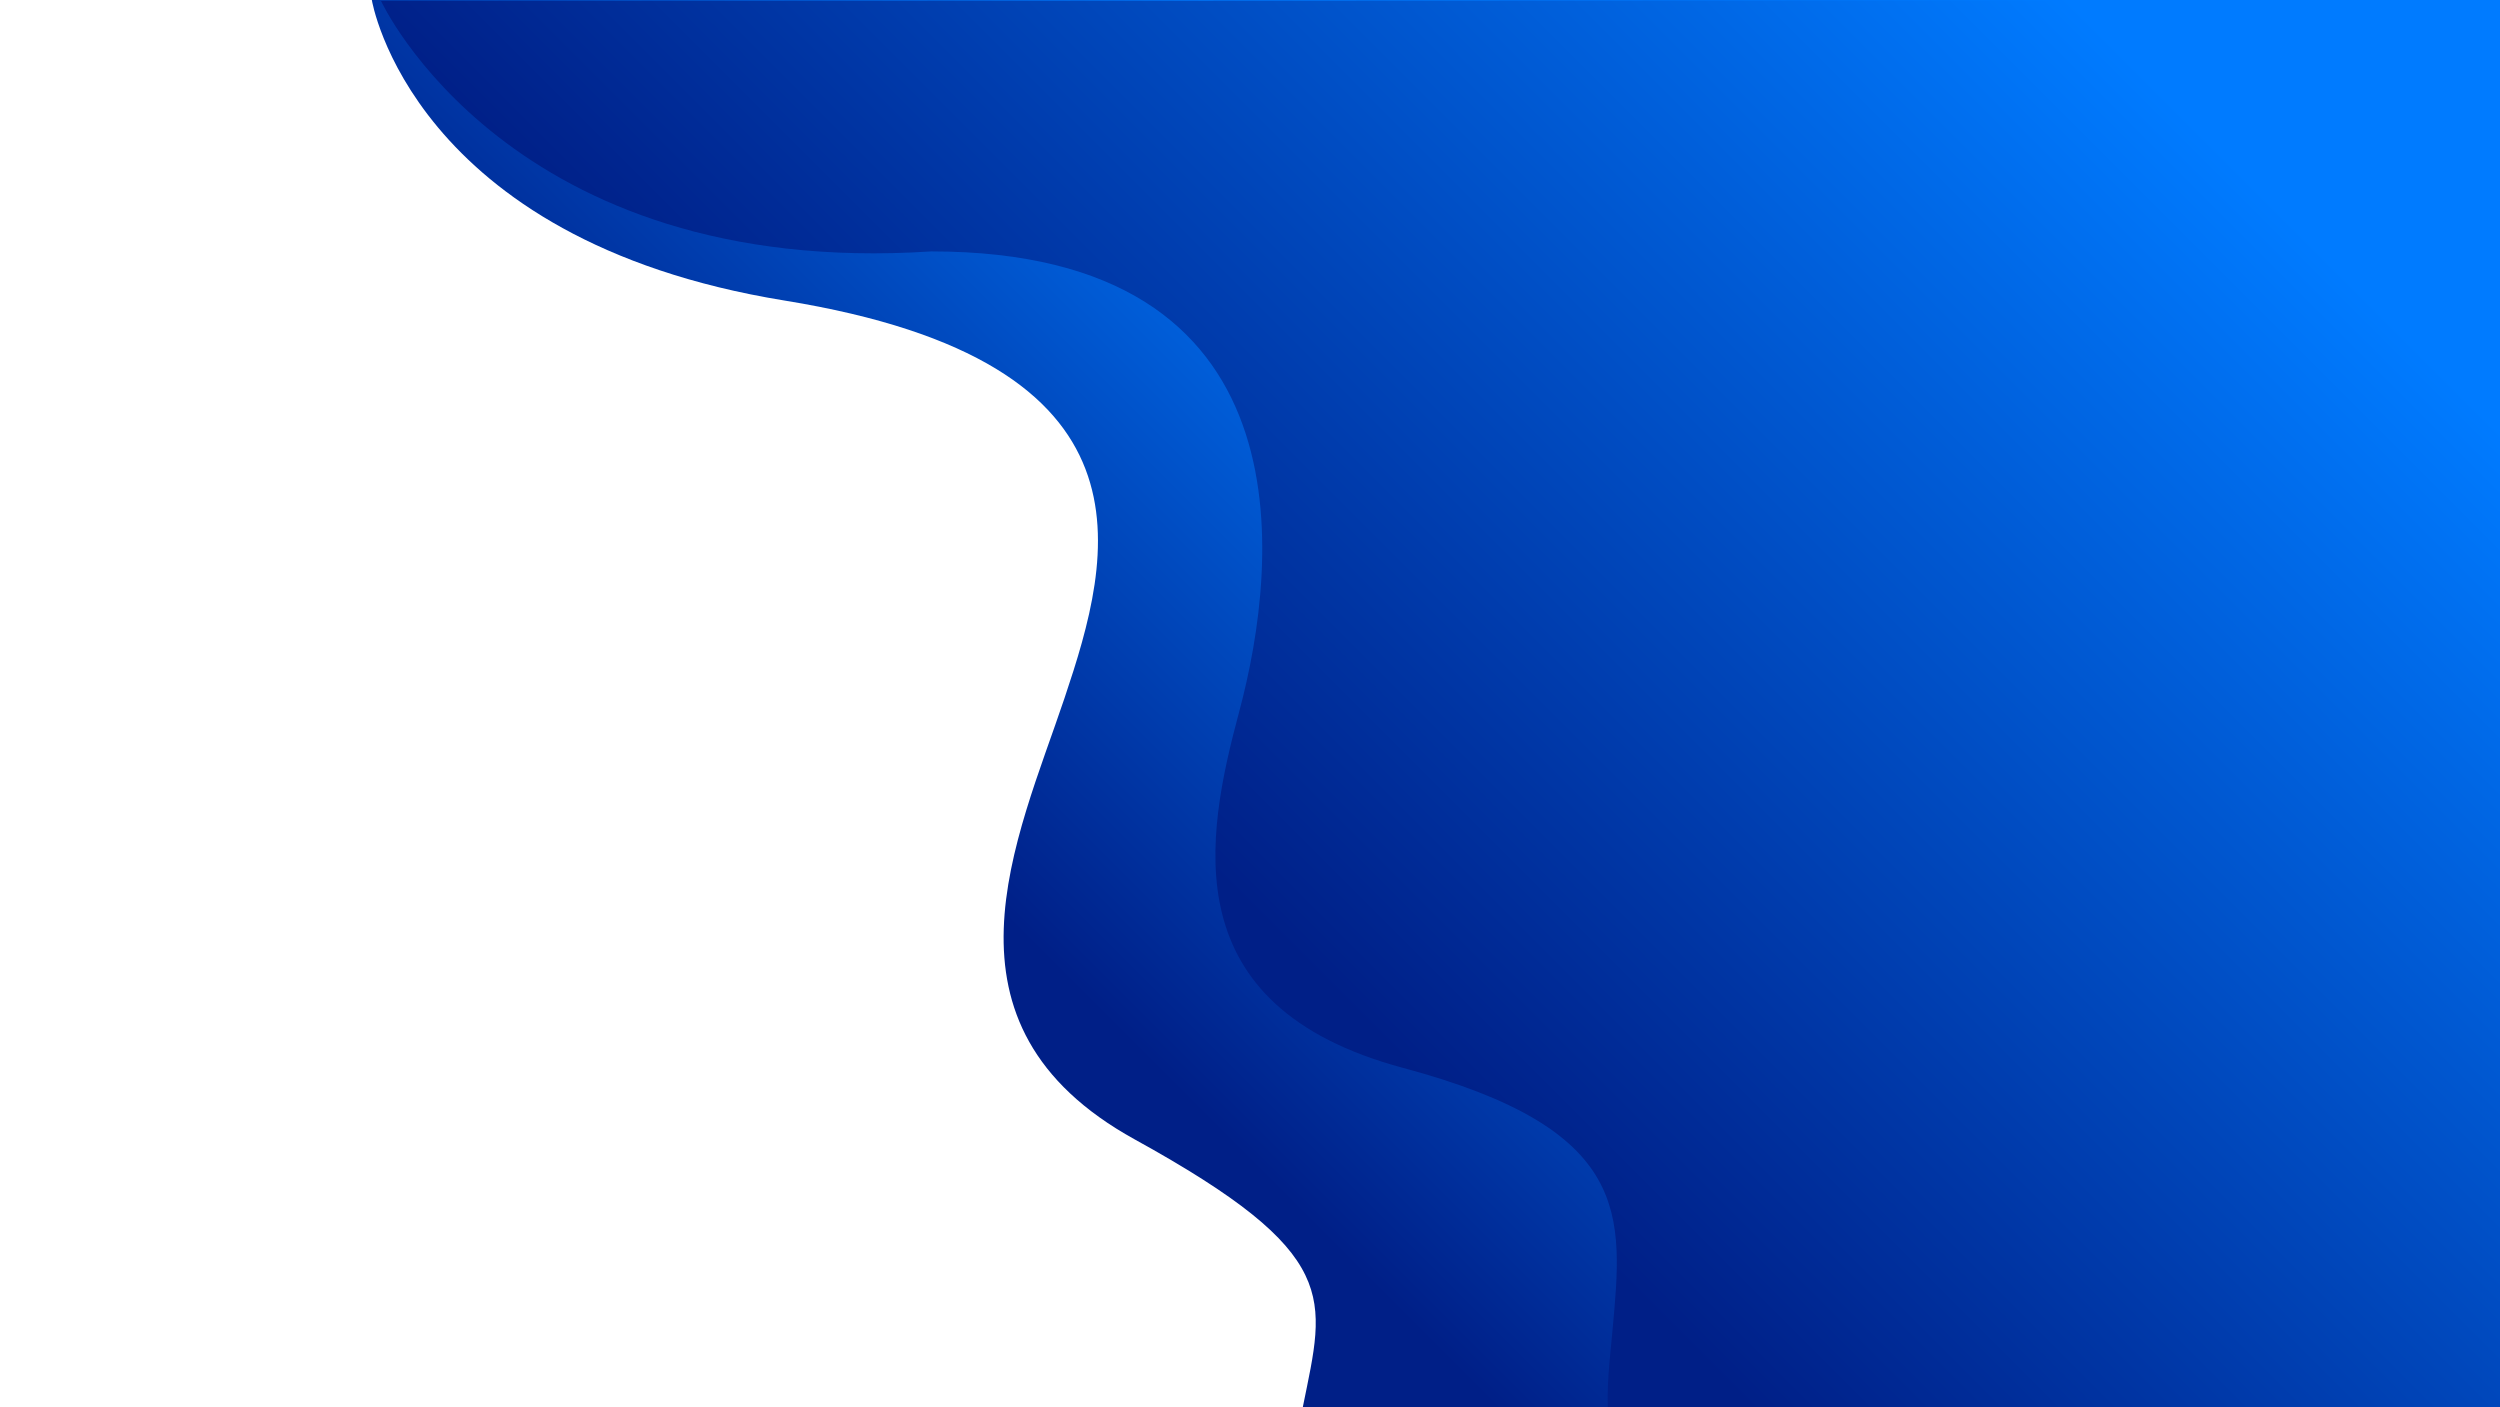
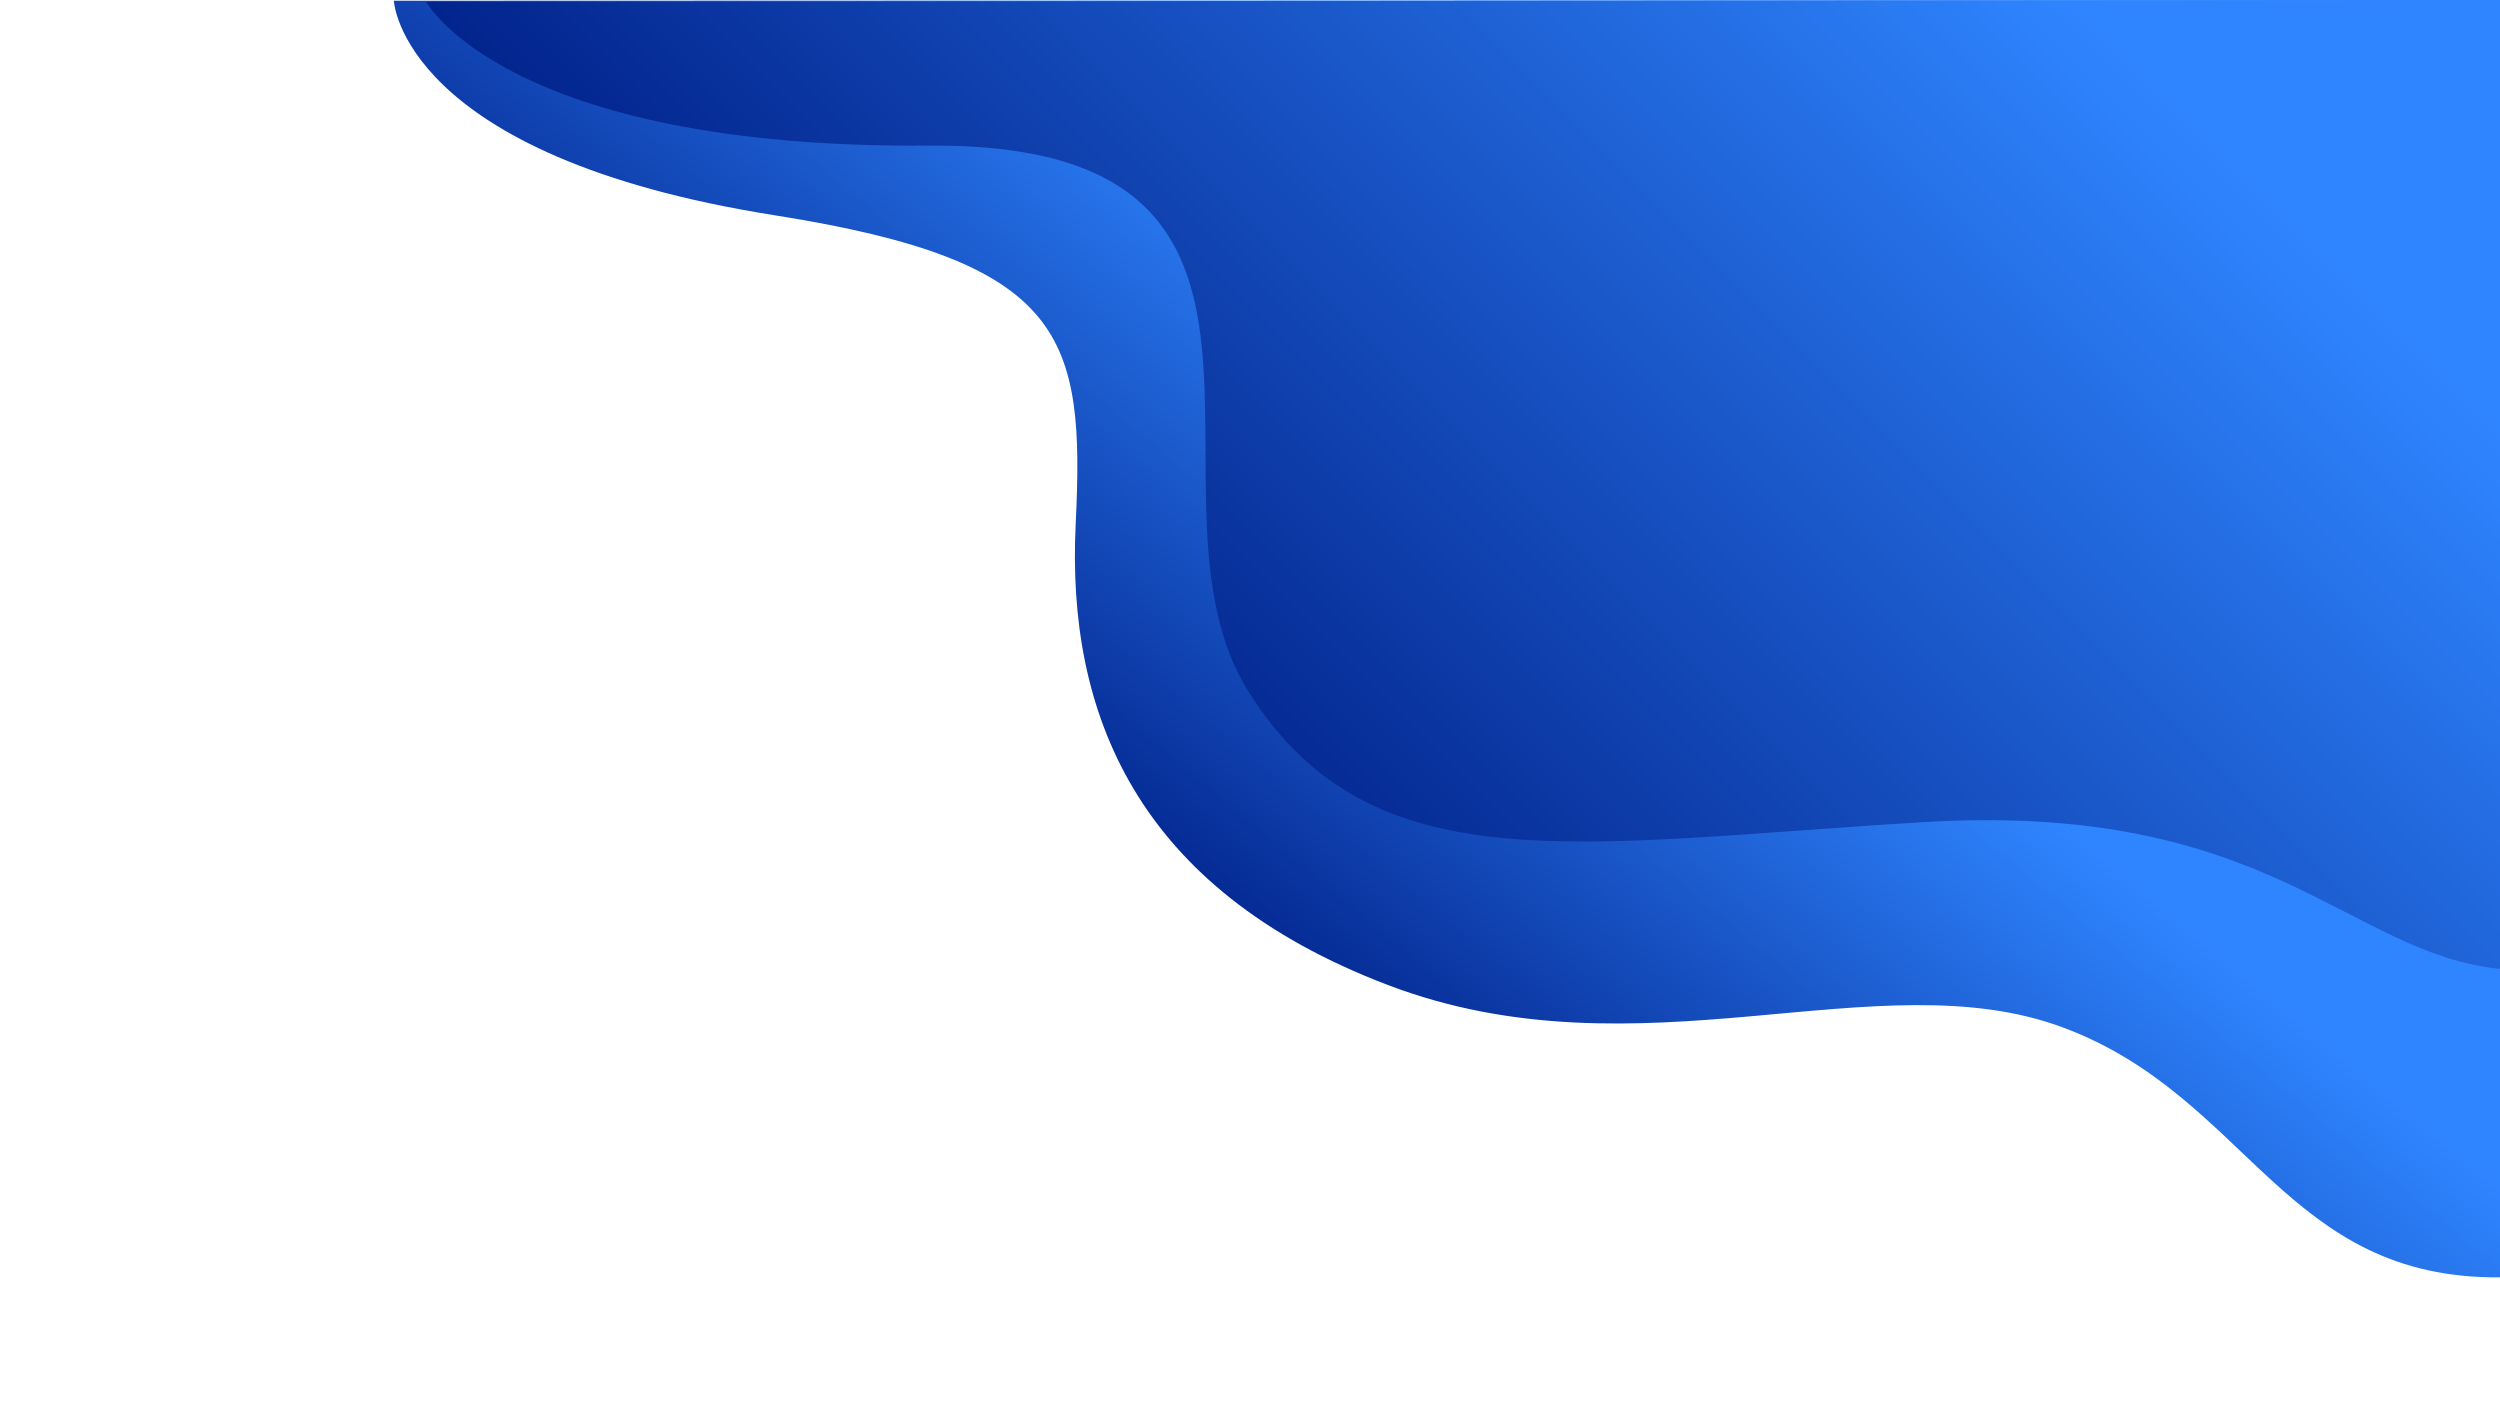
<svg xmlns="http://www.w3.org/2000/svg" xmlns:xlink="http://www.w3.org/1999/xlink" width="1920" height="1080" viewBox="0 0 508 285.75" version="1.1" id="svg8">
  <defs id="defs2">
-     <linearGradient id="linearGradient4885">
-       <stop style="stop-color:#007bff;stop-opacity:1" offset="0" id="stop4881" />
-       <stop style="stop-color:#001f87;stop-opacity:1" offset="1" id="stop4883" />
+     <linearGradient id="linearGradient4351">
+       <stop id="stop4347" offset="0" style="stop-color:#2f85ff;stop-opacity:1" />
+       <stop id="stop4349" offset="1" style="stop-color:#001f87;stop-opacity:1" />
    </linearGradient>
-     <linearGradient xlink:href="#linearGradient4885" id="linearGradient4887" x1="474.191" y1="46.269" x2="298.312" y2="222.149" gradientUnits="userSpaceOnUse" gradientTransform="matrix(3.779527,0,0,3.779527,-68.57143,-42.51962)" />
-     <linearGradient xlink:href="#linearGradient4885" id="linearGradient4929" gradientUnits="userSpaceOnUse" gradientTransform="matrix(3.669363,0.9058705,-0.9058705,3.669363,-34.34708,-237.0804)" x1="418.709" y1="95.178" x2="335.737" y2="232.545" />
+     <linearGradient xlink:href="#linearGradient4351" id="linearGradient4887" x1="474.191" y1="46.269" x2="298.312" y2="222.149" gradientUnits="userSpaceOnUse" gradientTransform="translate(-18.61054,0.14986)" />
+     <linearGradient xlink:href="#linearGradient4351" id="linearGradient4929" gradientUnits="userSpaceOnUse" gradientTransform="rotate(13.86755,206.2538,-64.95011)" x1="418.709" y1="95.178" x2="359.527" y2="216.939" />
  </defs>
  <g id="layer1" transform="translate(0,-11.24998)" style="opacity:1">
-     <path style="opacity:1;fill:url(#linearGradient4929);fill-opacity:1;stroke:none;stroke-width:1px;stroke-linecap:butt;stroke-linejoin:miter;stroke-opacity:1" d="M 1921.768,-0.566 285.566,0 c 0,0 29.939,184.213 317.102,230.843 292.546,47.505 251.676,195.636 214.913,305.209 C 781.179,644.552 711.48,786.867 871.553,875.113 1031.626,963.36 1017.586,996.302 1000.692,1080 c -25.291,125.297 -29.573,305.998 229.673,307.086 292.558,1.228 260.301,160.737 318.964,282.622 65.037,135.129 225.181,299.769 370.671,286.04 V 1080 Z" transform="matrix(0.2645833,0,0,0.2645833,0,11.24998)" id="path4927" />
-     <path style="opacity:1;fill:url(#linearGradient4887);fill-opacity:1;stroke:none;stroke-width:1px;stroke-linecap:butt;stroke-linejoin:miter;stroke-opacity:1" d="m 292.637,0.758 c 0,0 98.411,213.541 422.67,192.328 290.924,0 267.642,236.863 236.375,353.553 -25.972,96.928 -50.747,226.184 125.811,273.492 176.558,47.309 169.021,112.84 160.87,201.995 -8.151,89.155 -30.993,187.39 302.724,191.469 277.027,3.386 294.545,282.506 294.545,282.506 0,0 9.608,110.534 84.369,153.995 V 1080 0 Z" id="path4879" transform="matrix(0.2645833,0,0,0.2645833,0,11.24998)" />
+     <path style="opacity:1;fill:url(#linearGradient4929);fill-opacity:1;stroke:none;stroke-width:0.265px;stroke-linecap:butt;stroke-linejoin:miter;stroke-opacity:1" d="M 508,11.25 80.033,11.4 c 0,0 1.414,31.588 77.443,43.605 59.228,9.362 62.949,24.635 61.101,62.766 -1.848,38.131 12.102,74.087 63.443,93.633 51.341,19.546 99.45,-5.48 137.255,8.656 37.805,14.136 44.886,51.28 89.013,50.746 0,-87.139 -0.582,-166.306 -0.288,-259.555 z" id="path4927" />
+     <path style="opacity:1;fill:url(#linearGradient4887);fill-opacity:1;stroke:none;stroke-width:0.265px;stroke-linecap:butt;stroke-linejoin:miter;stroke-opacity:1" d="m 86.581,11.6 c 0,0 16.239,29.908 102.21,29.238 85.97,-0.67 40.028,72.012 65.084,111.257 25.055,39.245 66.237,30.5 136.82,26.218 70.583,-4.282 86.17,26.747 117.511,29.844 0,-80.703 -0.206,-113.11 -0.206,-196.906 z" id="path4879" />
  </g>
</svg>
